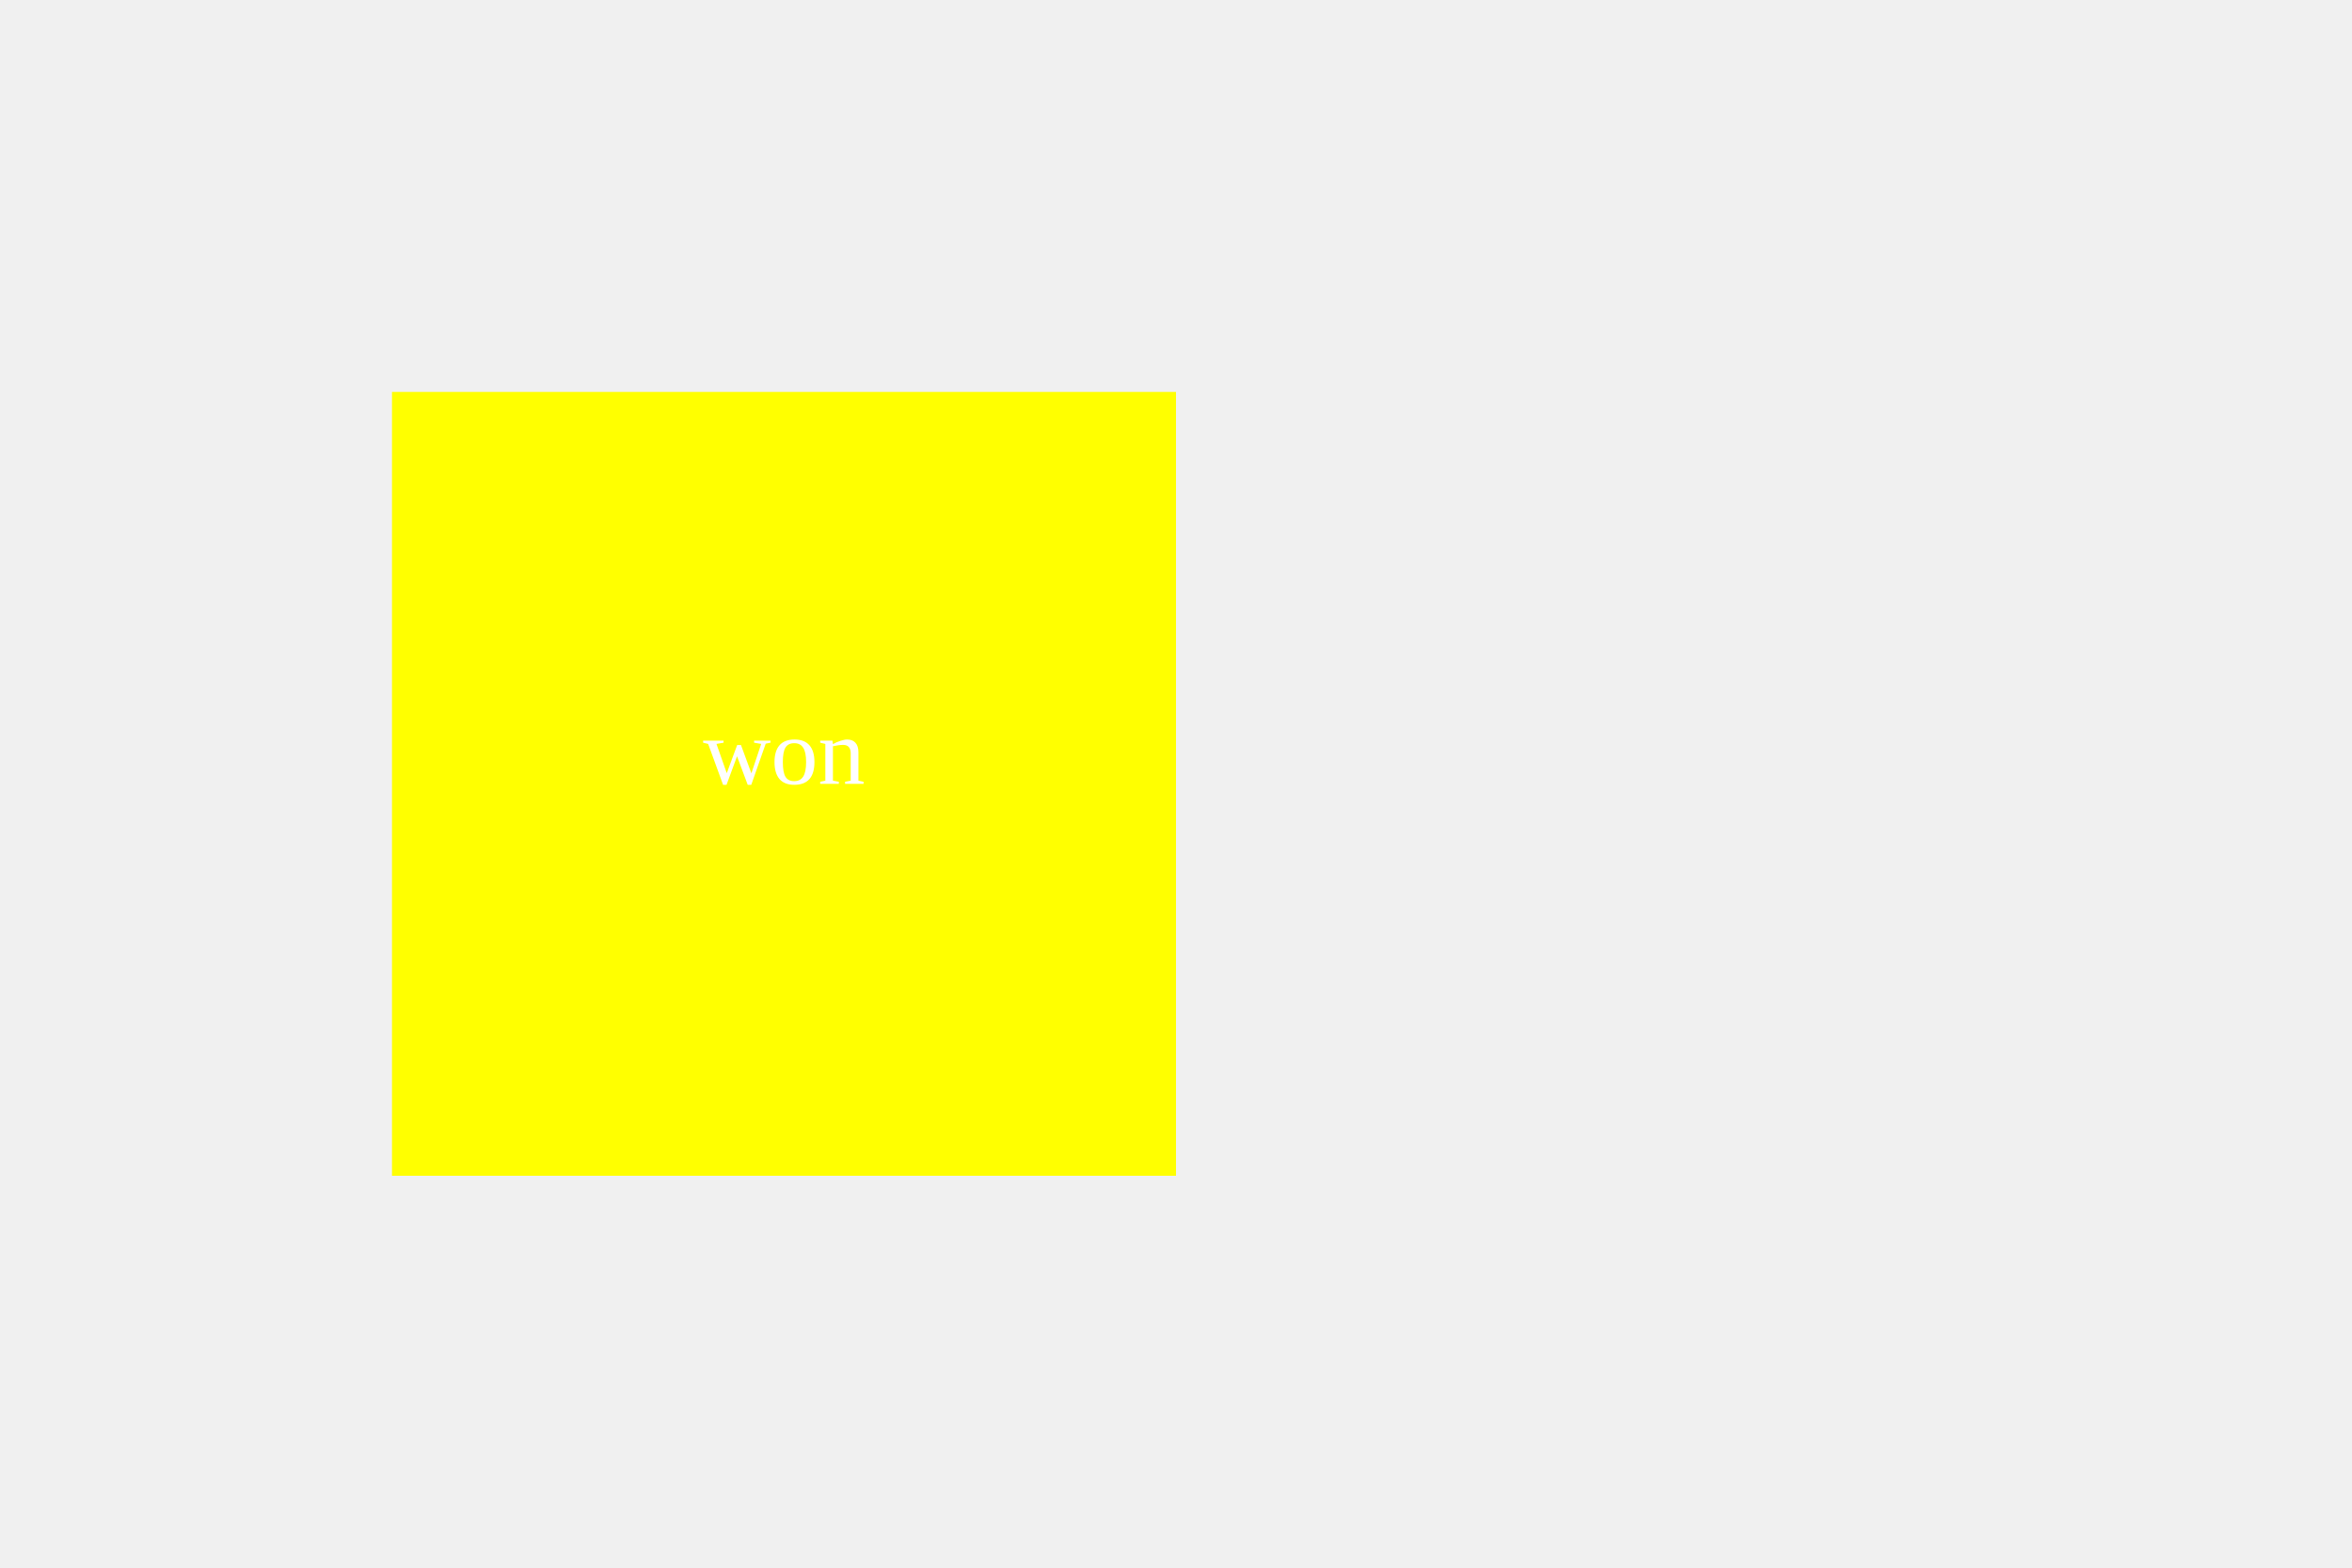
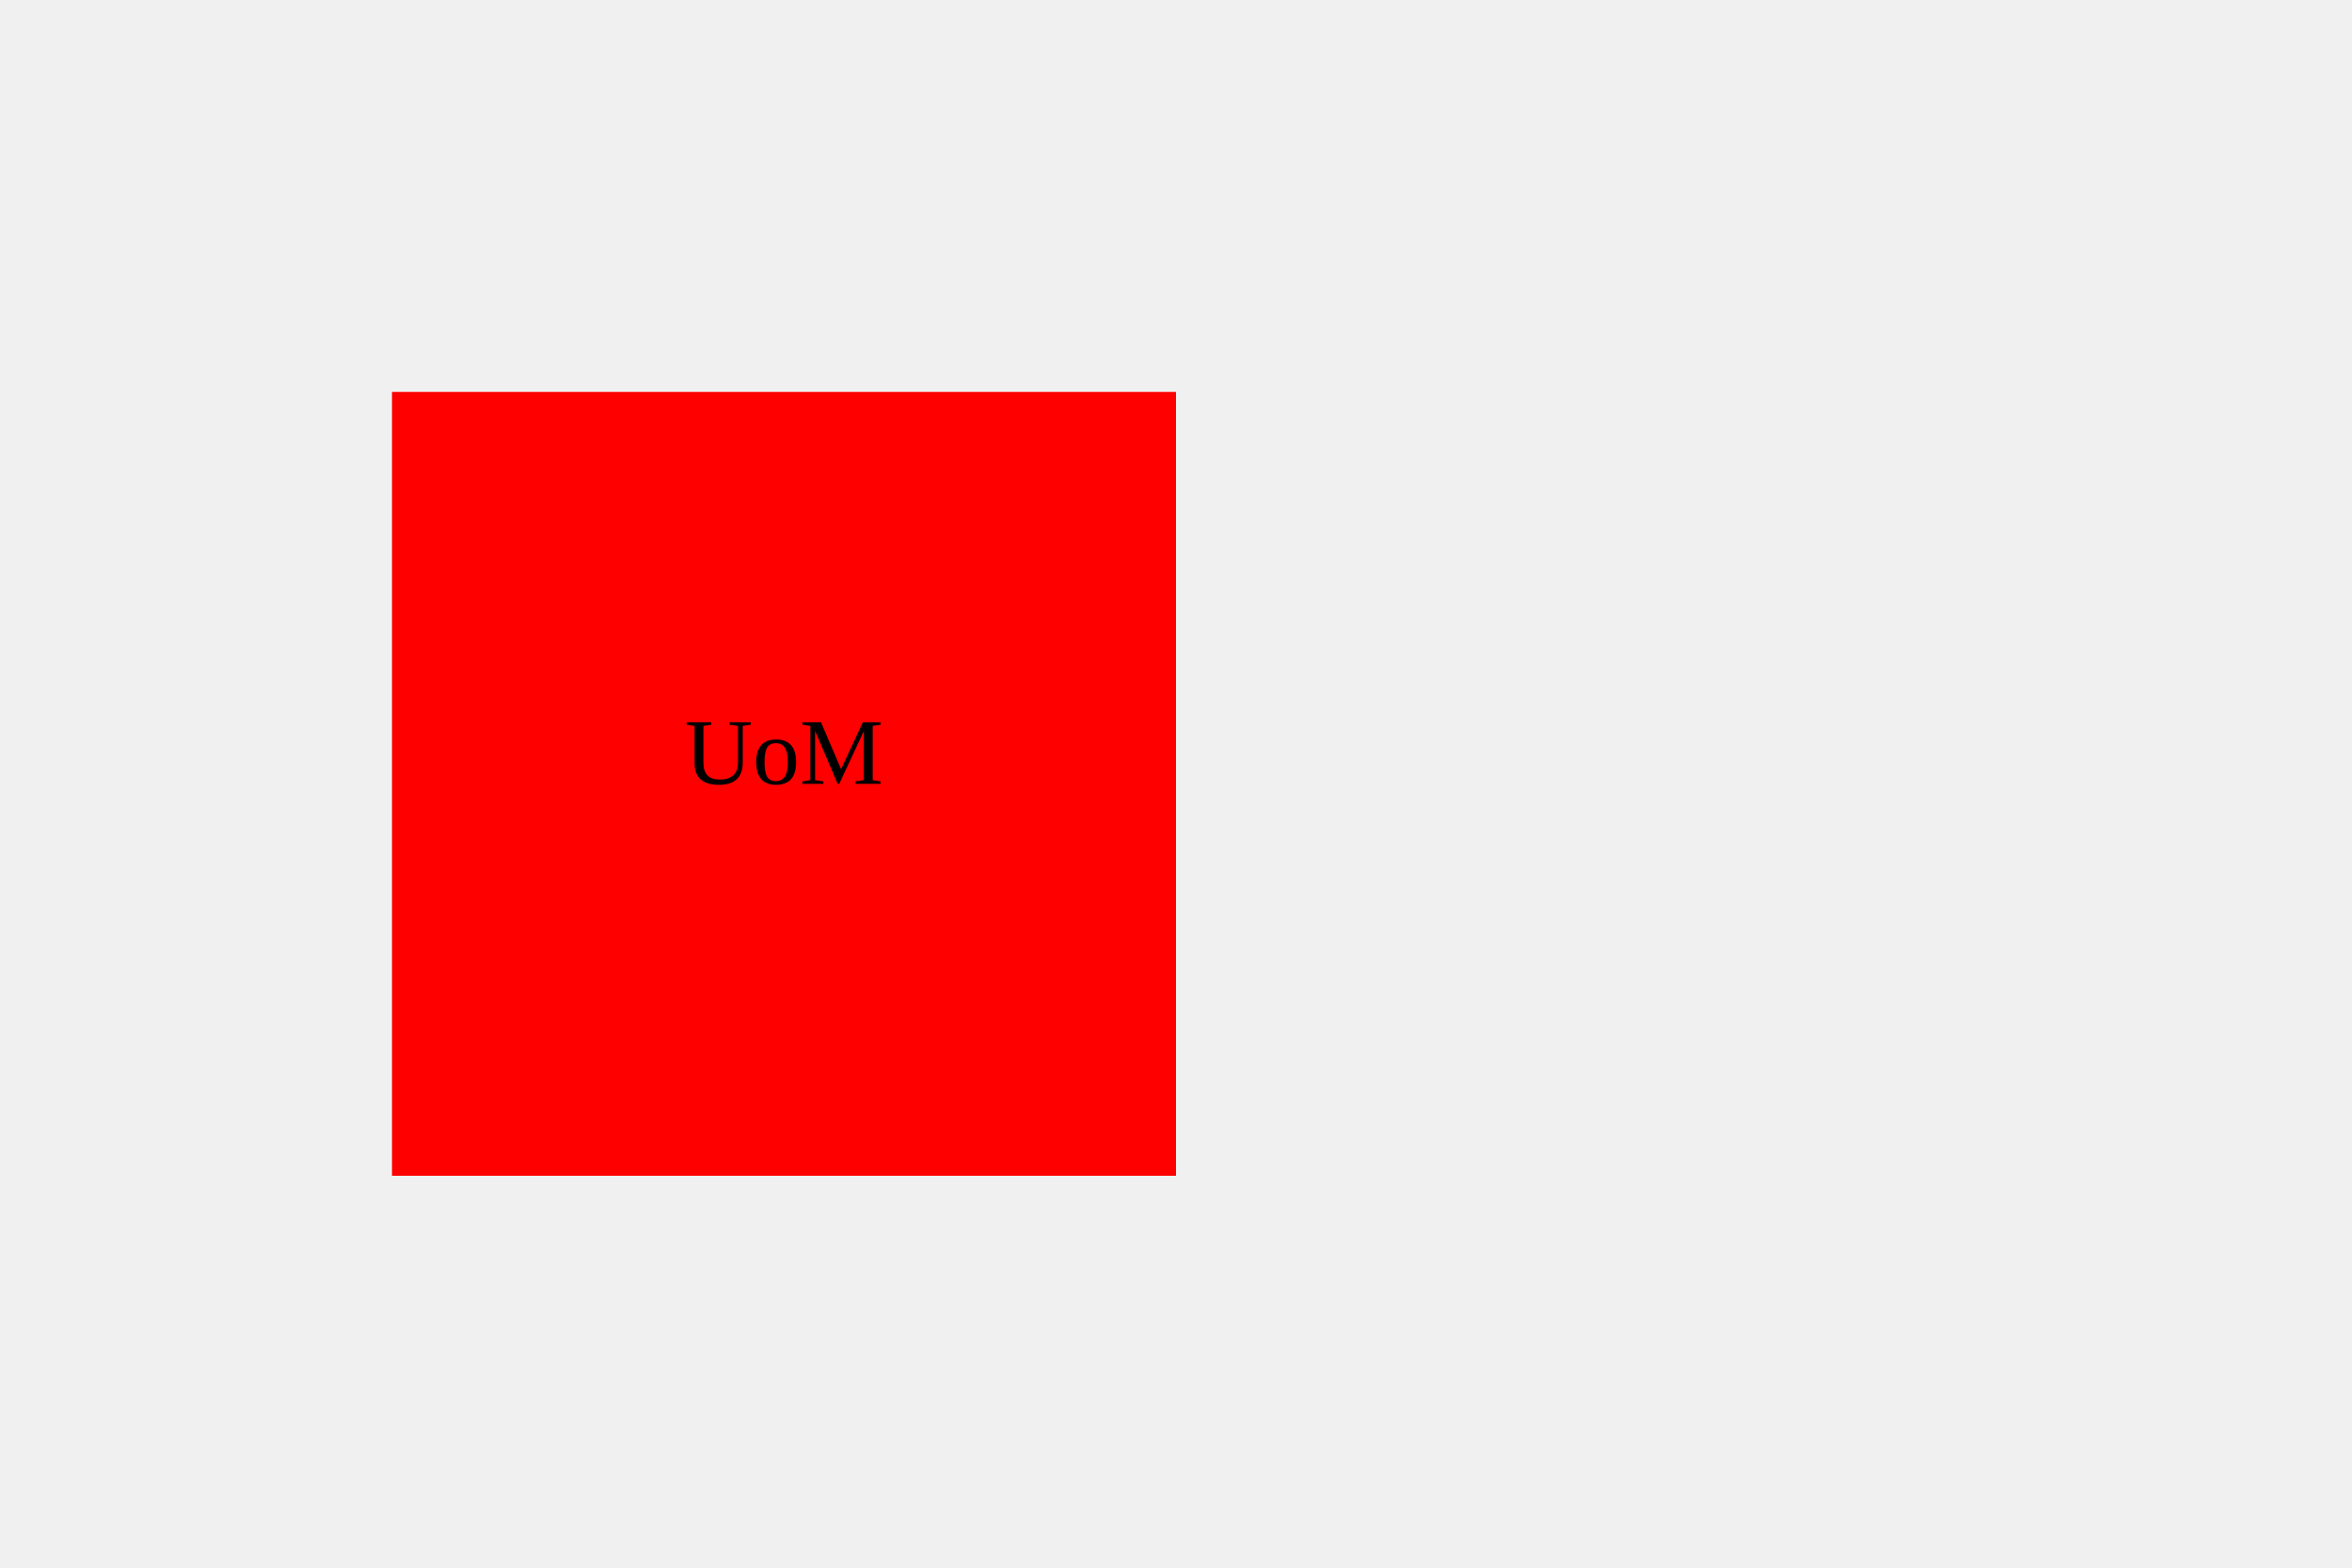
<svg xmlns="http://www.w3.org/2000/svg" width="300" height="200">
-   <rect x="50" y="50" width="100" height="100" fill="yellow" />
-   <text x="100" y="100" text-anchor="middle" fill="white">won</text>
+   <rect x="50" y="50" width="100" height="100" fill="red" />
+   <text x="100" y="100" text-anchor="middle" fill="Black">UoM</text>
</svg>
